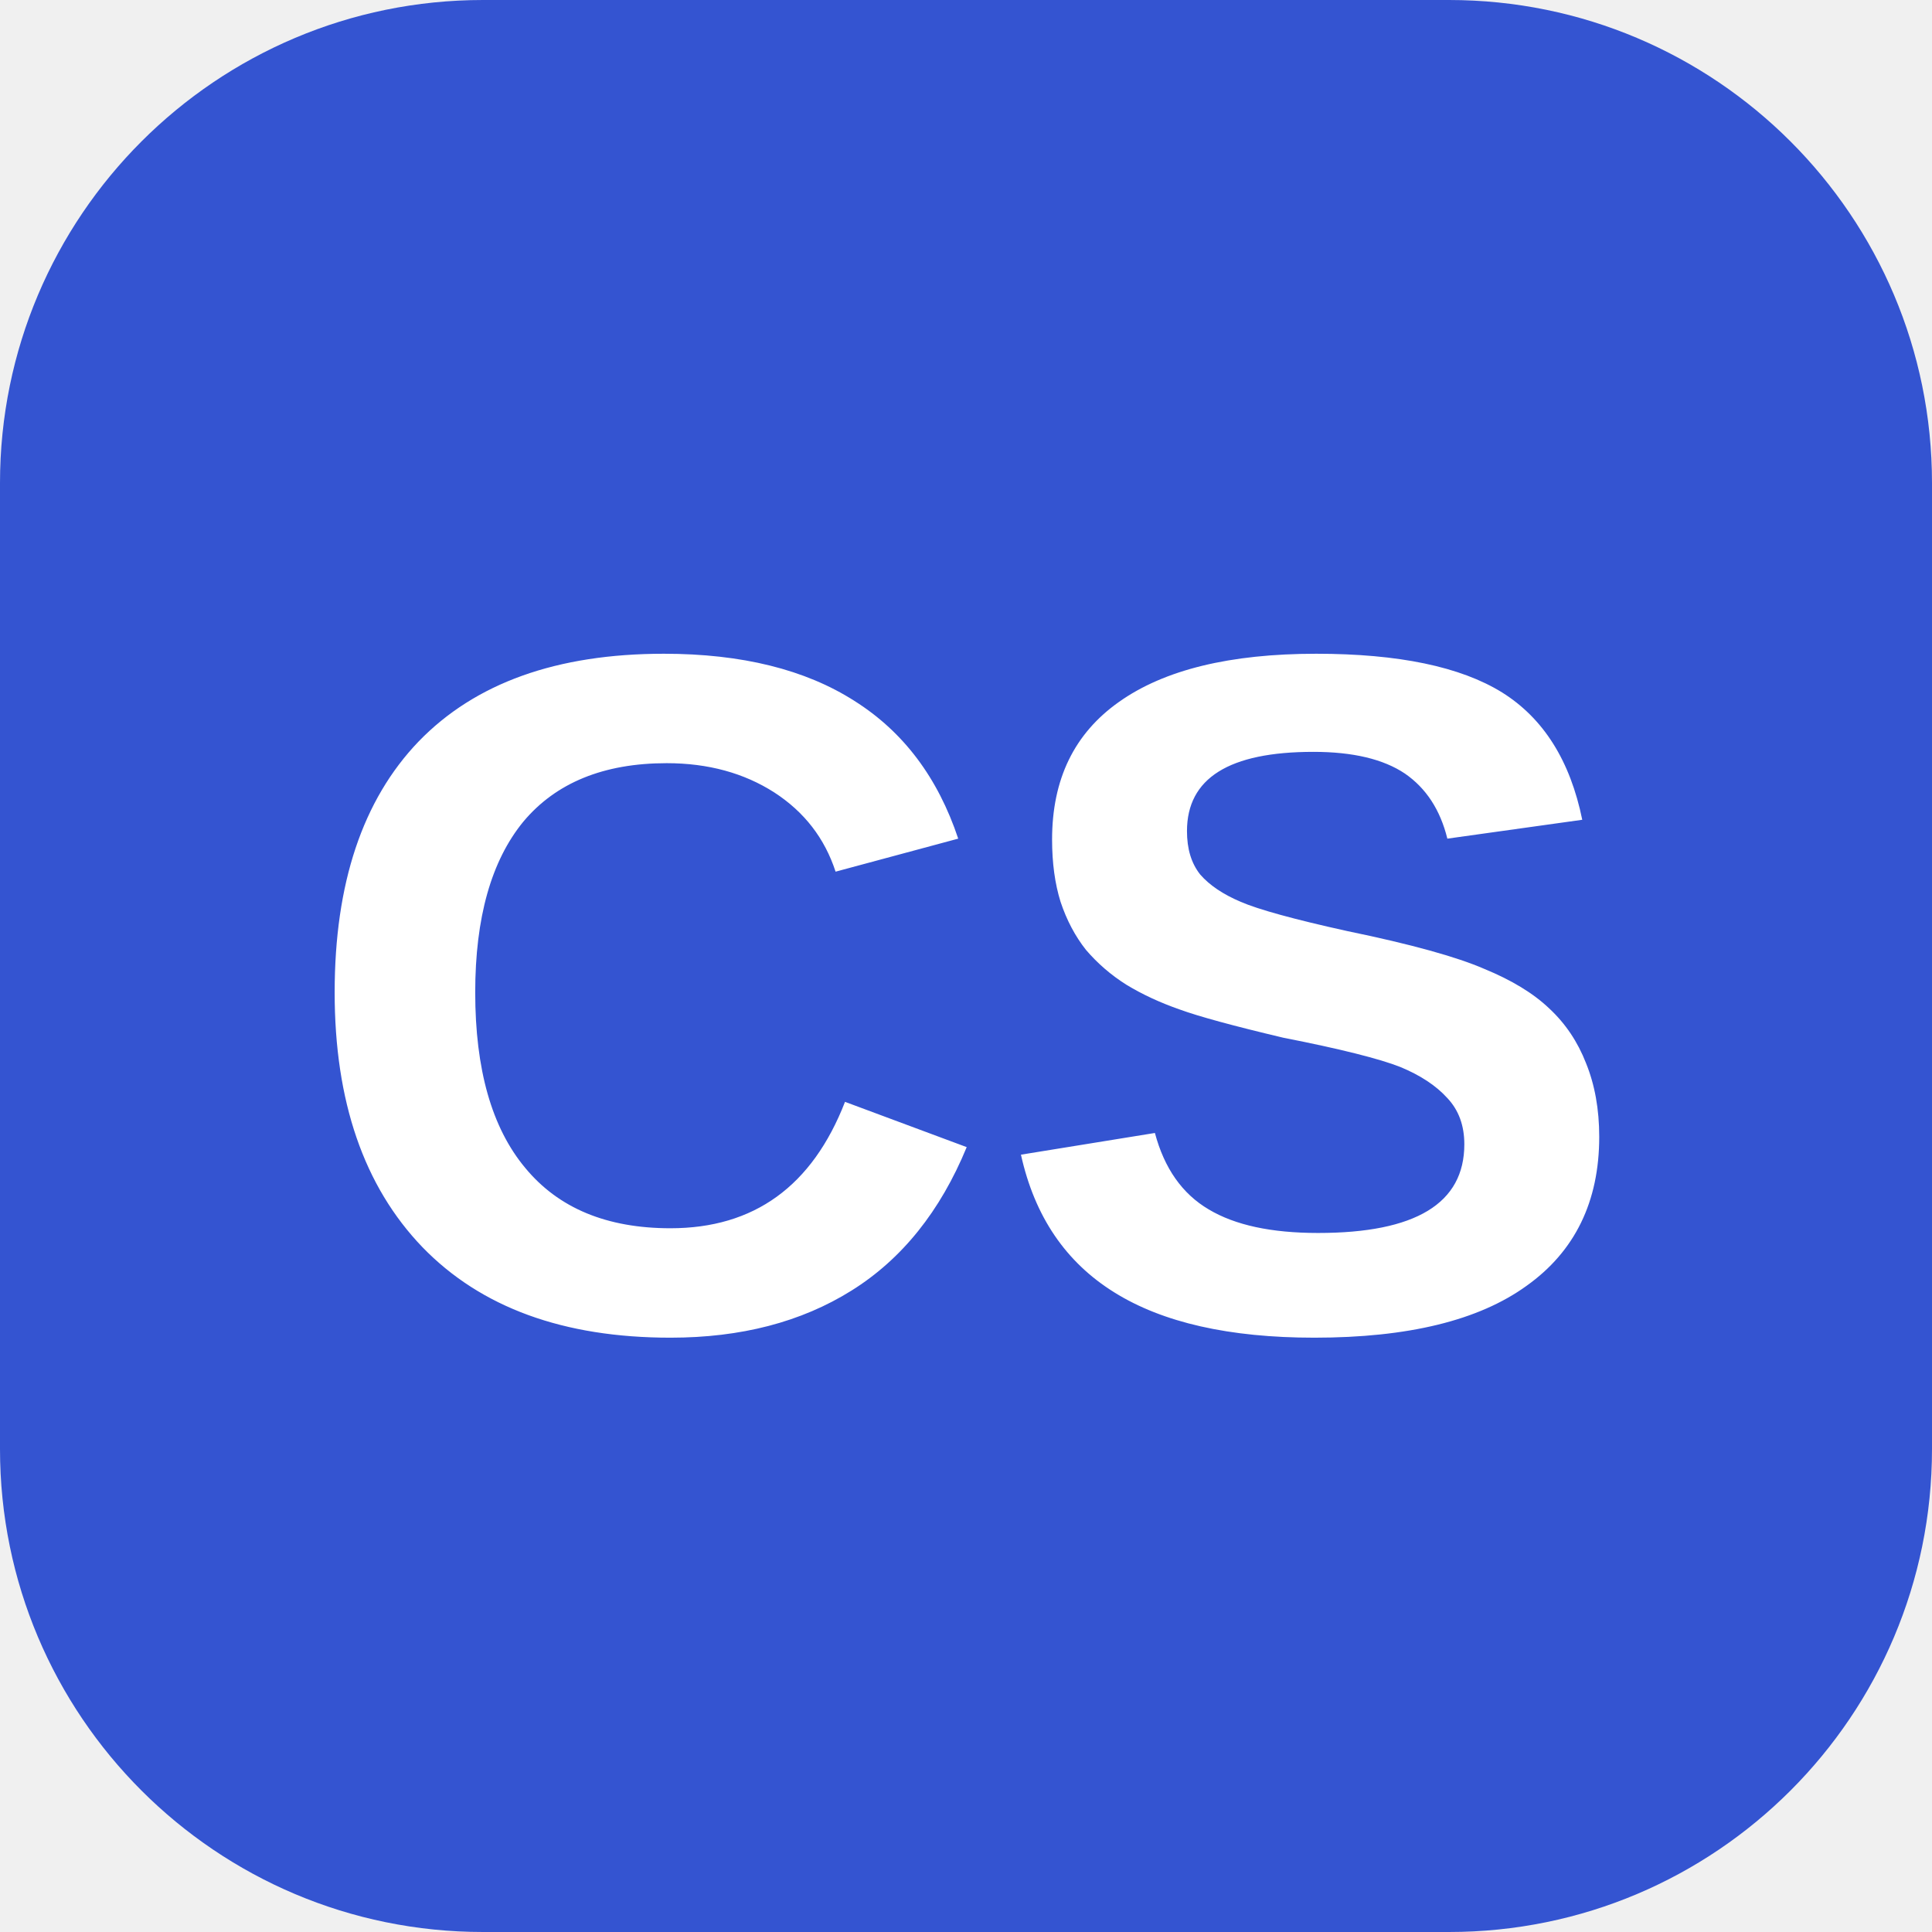
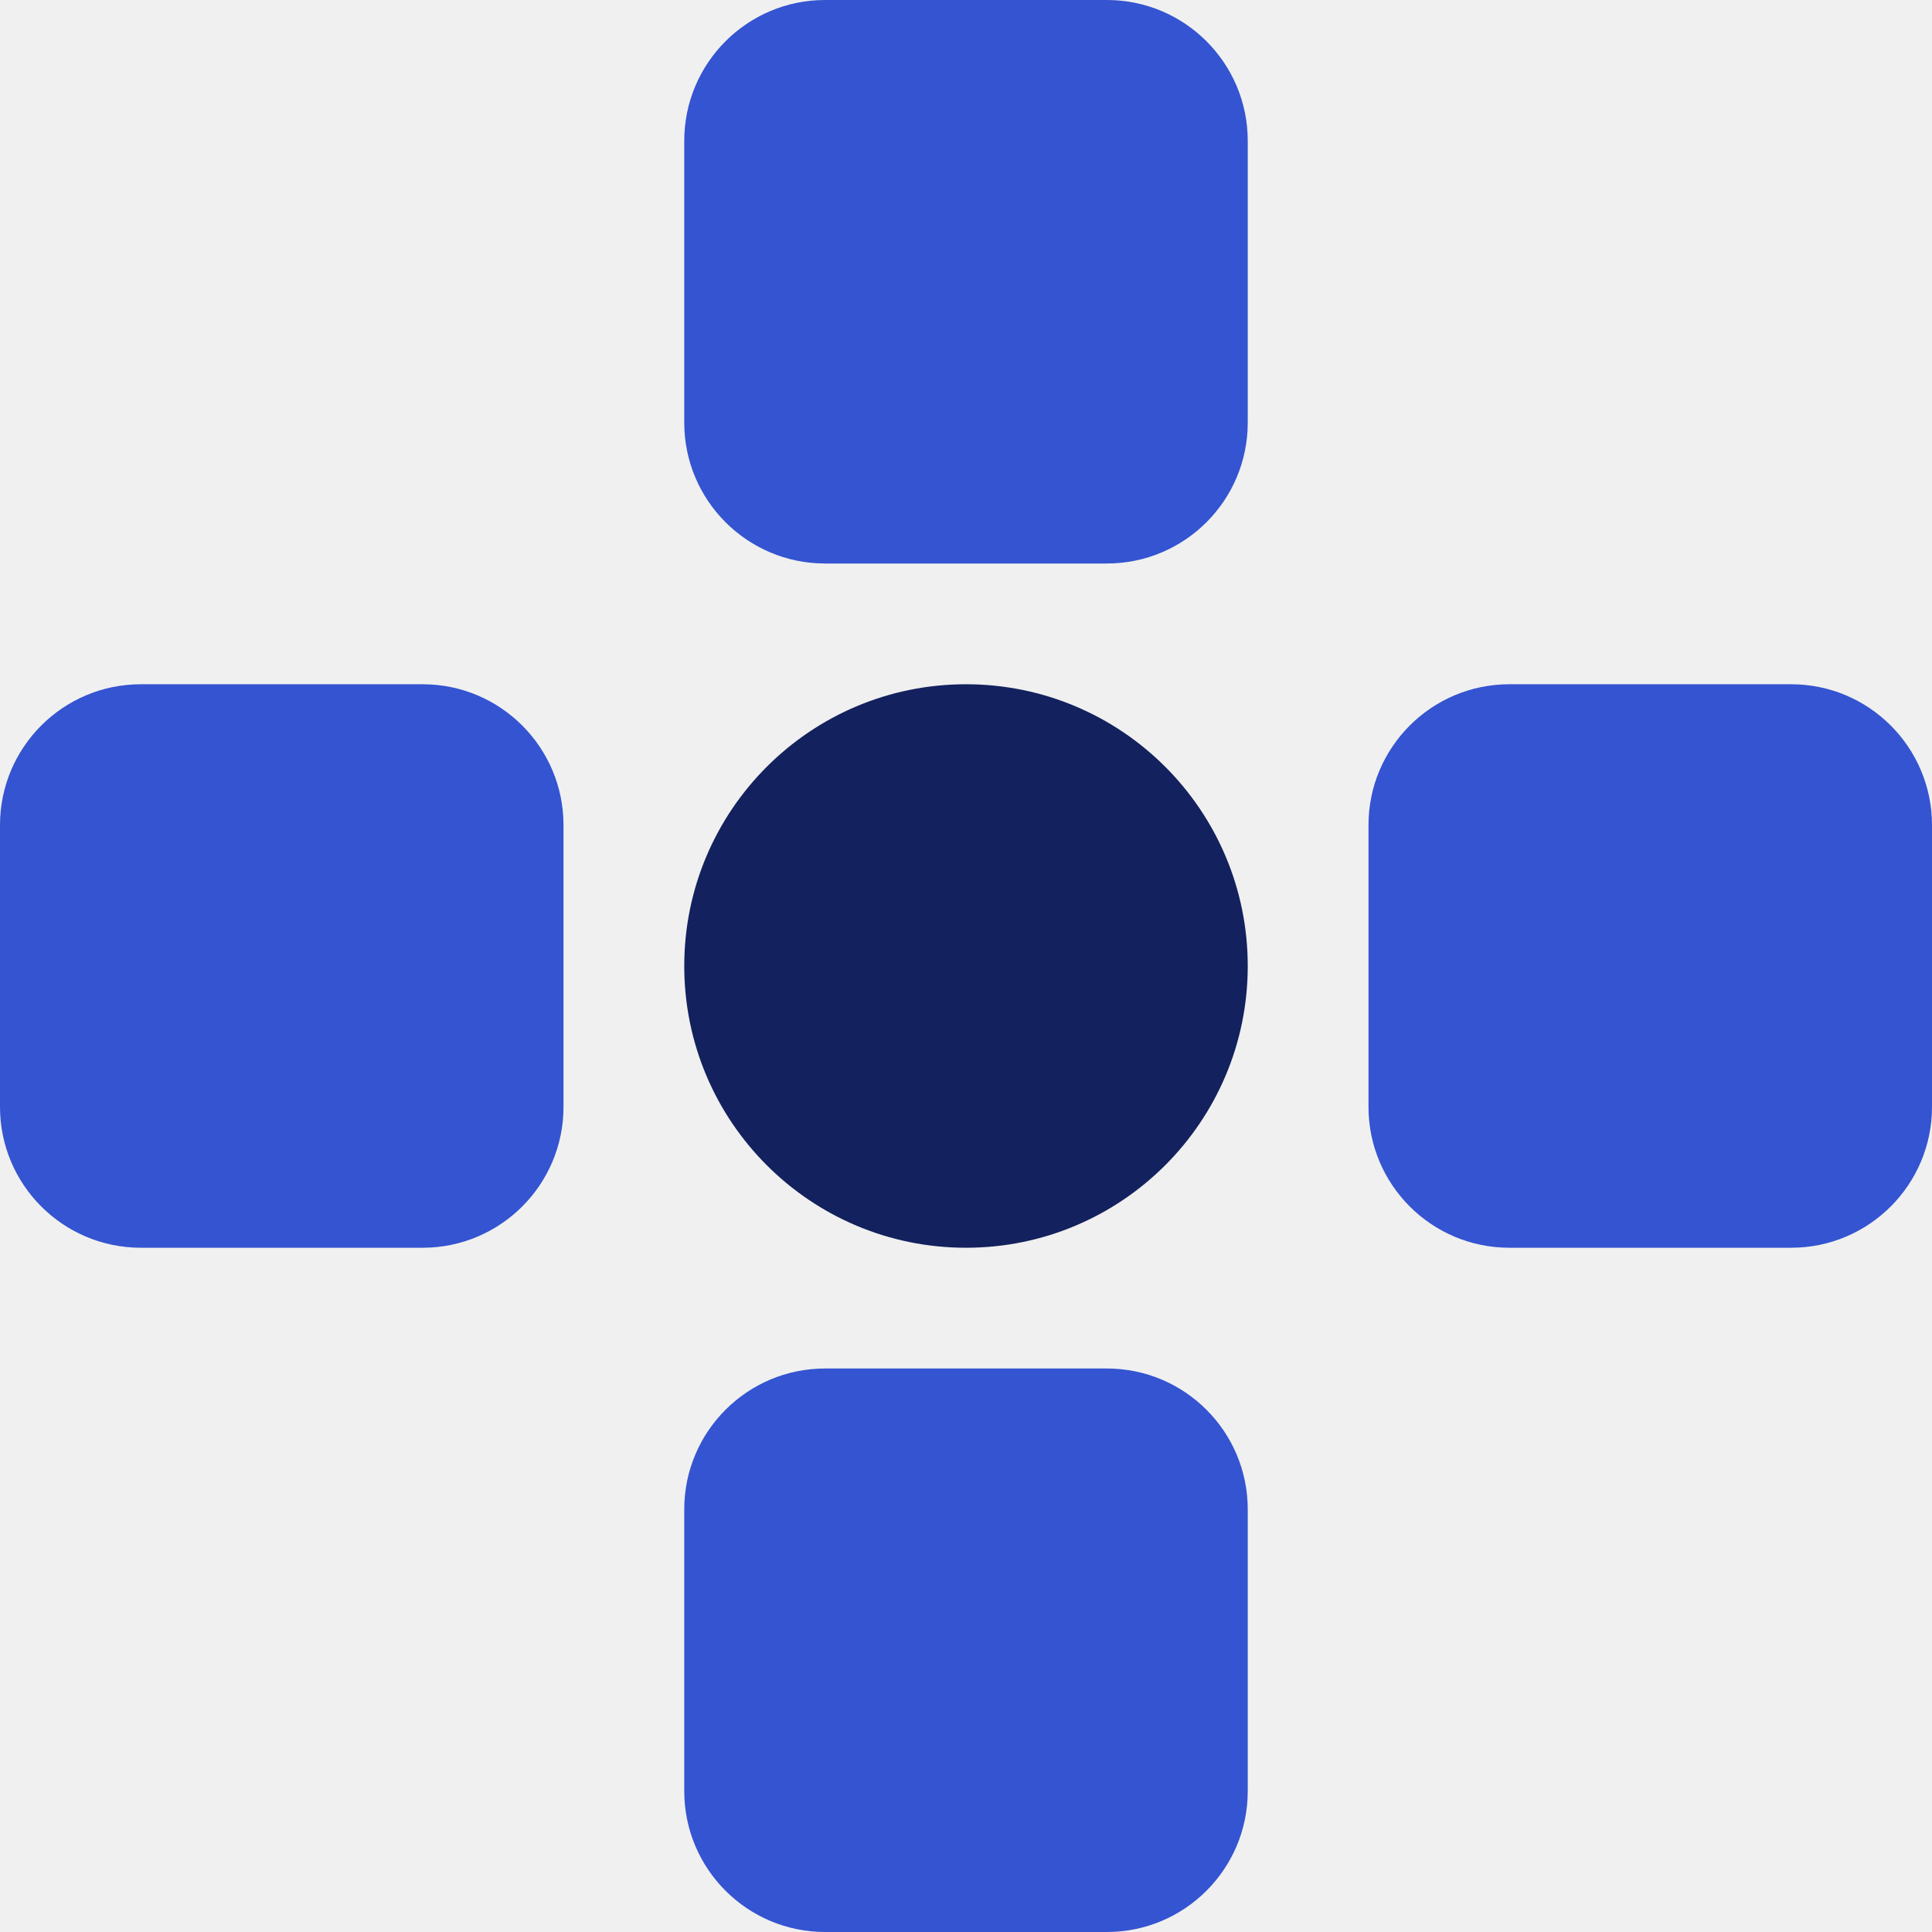
- <svg xmlns="http://www.w3.org/2000/svg" viewBox="0 0 32 32">
-   <rect width="32" height="32" rx="8" fill="#3454D1" />
-   <text x="16" y="22" text-anchor="middle" font-family="Arial, sans-serif" font-size="16" font-weight="700" fill="#FFFFFF">CS</text>
+ <svg xmlns="http://www.w3.org/2000/svg" viewBox="0 0 48 48" width="48" height="48">
+   <g fill="#3454D1">
+     <rect x="17" y="0" width="14" height="14" rx="3.5" />
+     <rect x="0" y="17" width="14" height="14" rx="3.5" />
+     <rect x="34" y="17" width="14" height="14" rx="3.5" />
+     <rect x="17" y="34" width="14" height="14" rx="3.5" />
+   </g>
+   <circle cx="24" cy="24" r="7" fill="#13215E" />
</svg>
